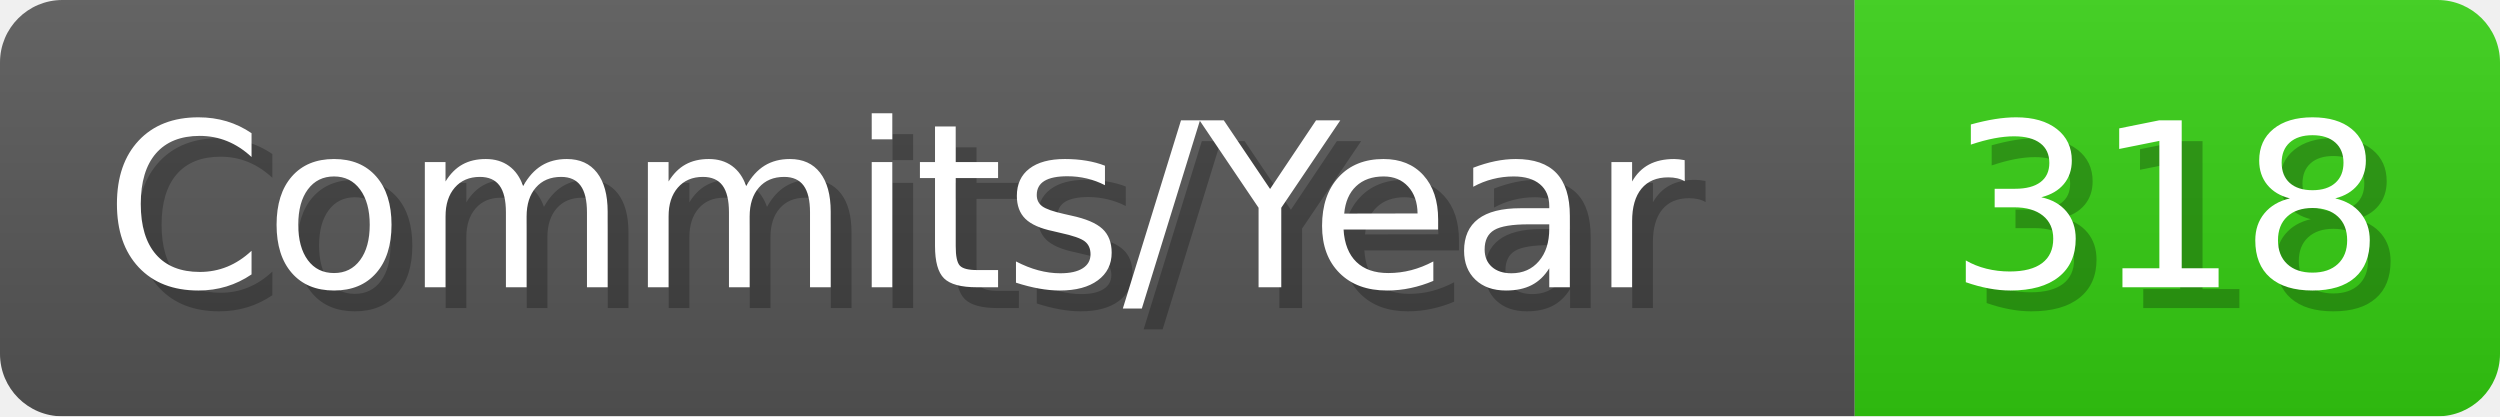
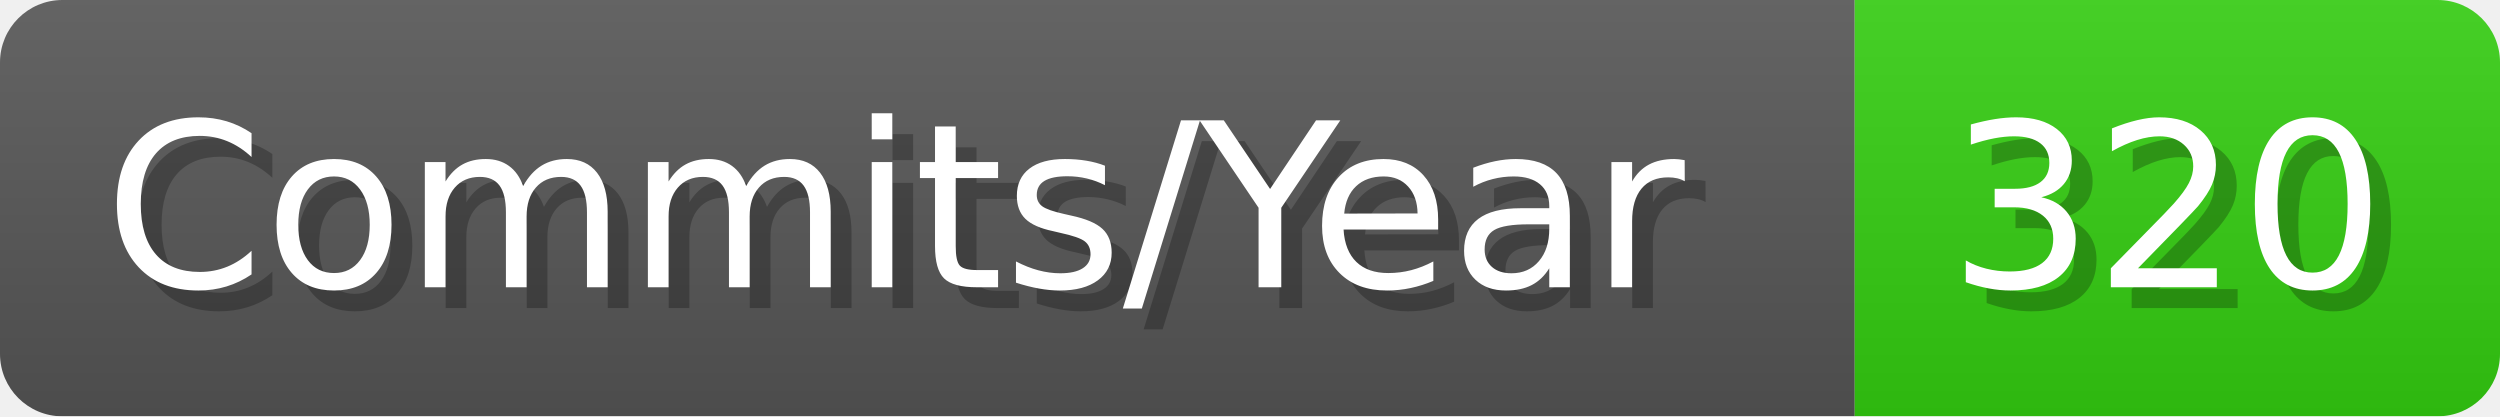
- <svg xmlns="http://www.w3.org/2000/svg" width="120.1" height="20" viewBox="0 0 1201 200" role="img" aria-label="Commits/Year: 318">
+ <svg xmlns="http://www.w3.org/2000/svg" width="120.1" height="20" viewBox="0 0 1201 200" role="img" aria-label="Commits/Year: 320">
  <linearGradient id="aUPdi" x2="0" y2="100%">
    <stop offset="0" stop-opacity=".1" stop-color="#EEE" />
    <stop offset="1" stop-opacity=".1" />
  </linearGradient>
  <mask id="WfAiQ">
    <rect width="1201" height="200" rx="30" fill="#FFF" />
  </mask>
  <g mask="url(#WfAiQ)">
    <rect width="891" height="200" fill="#555" />
    <rect width="310" height="200" fill="#3C1" x="891" />
    <rect width="1201" height="200" fill="url(#aUPdi)" />
  </g>
  <g aria-hidden="true" fill="#fff" text-anchor="start" font-family="Verdana,DejaVu Sans,sans-serif" font-size="110">
    <text x="60" y="148" textLength="791" fill="#000" opacity="0.25">Commits/Year</text>
    <text x="50" y="138" textLength="791">Commits/Year</text>
-     <text x="946" y="148" textLength="210" fill="#000" opacity="0.25">318</text>
-     <text x="936" y="138" textLength="210">318</text>
+     <text x="946" y="148" textLength="210" fill="#000" opacity="0.25">320</text>
+     <text x="936" y="138" textLength="210">320</text>
  </g>
</svg>
